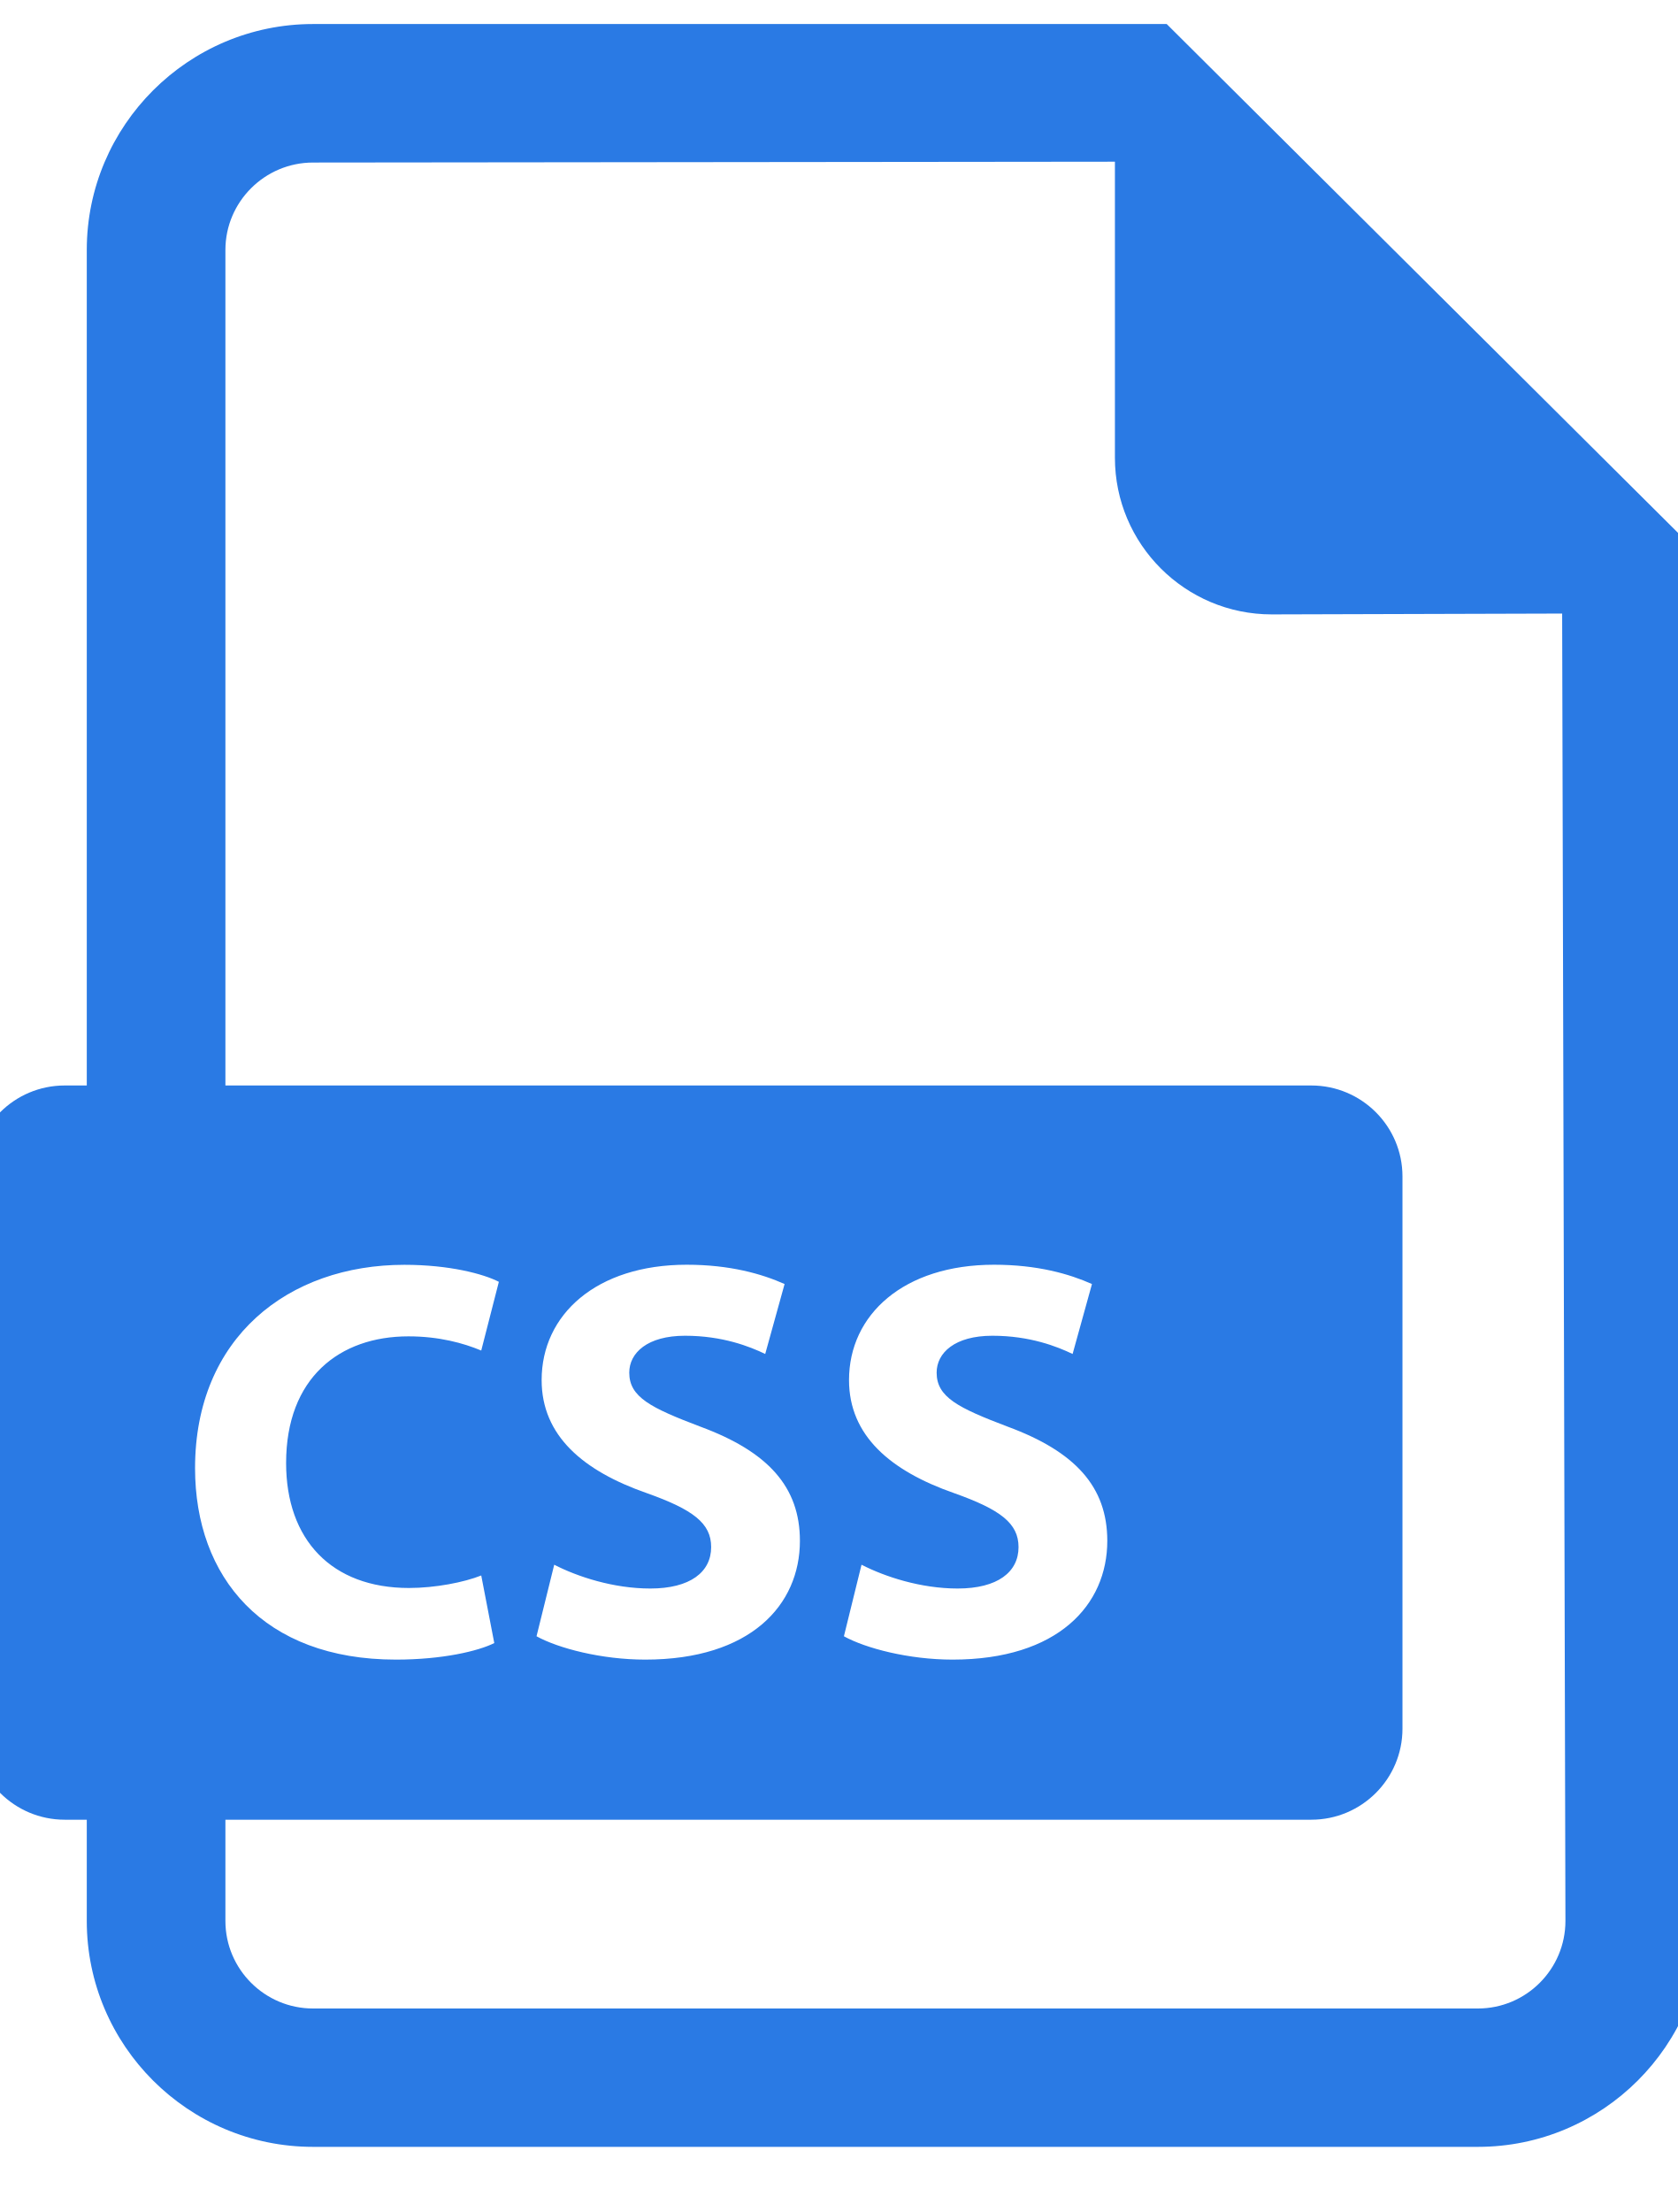
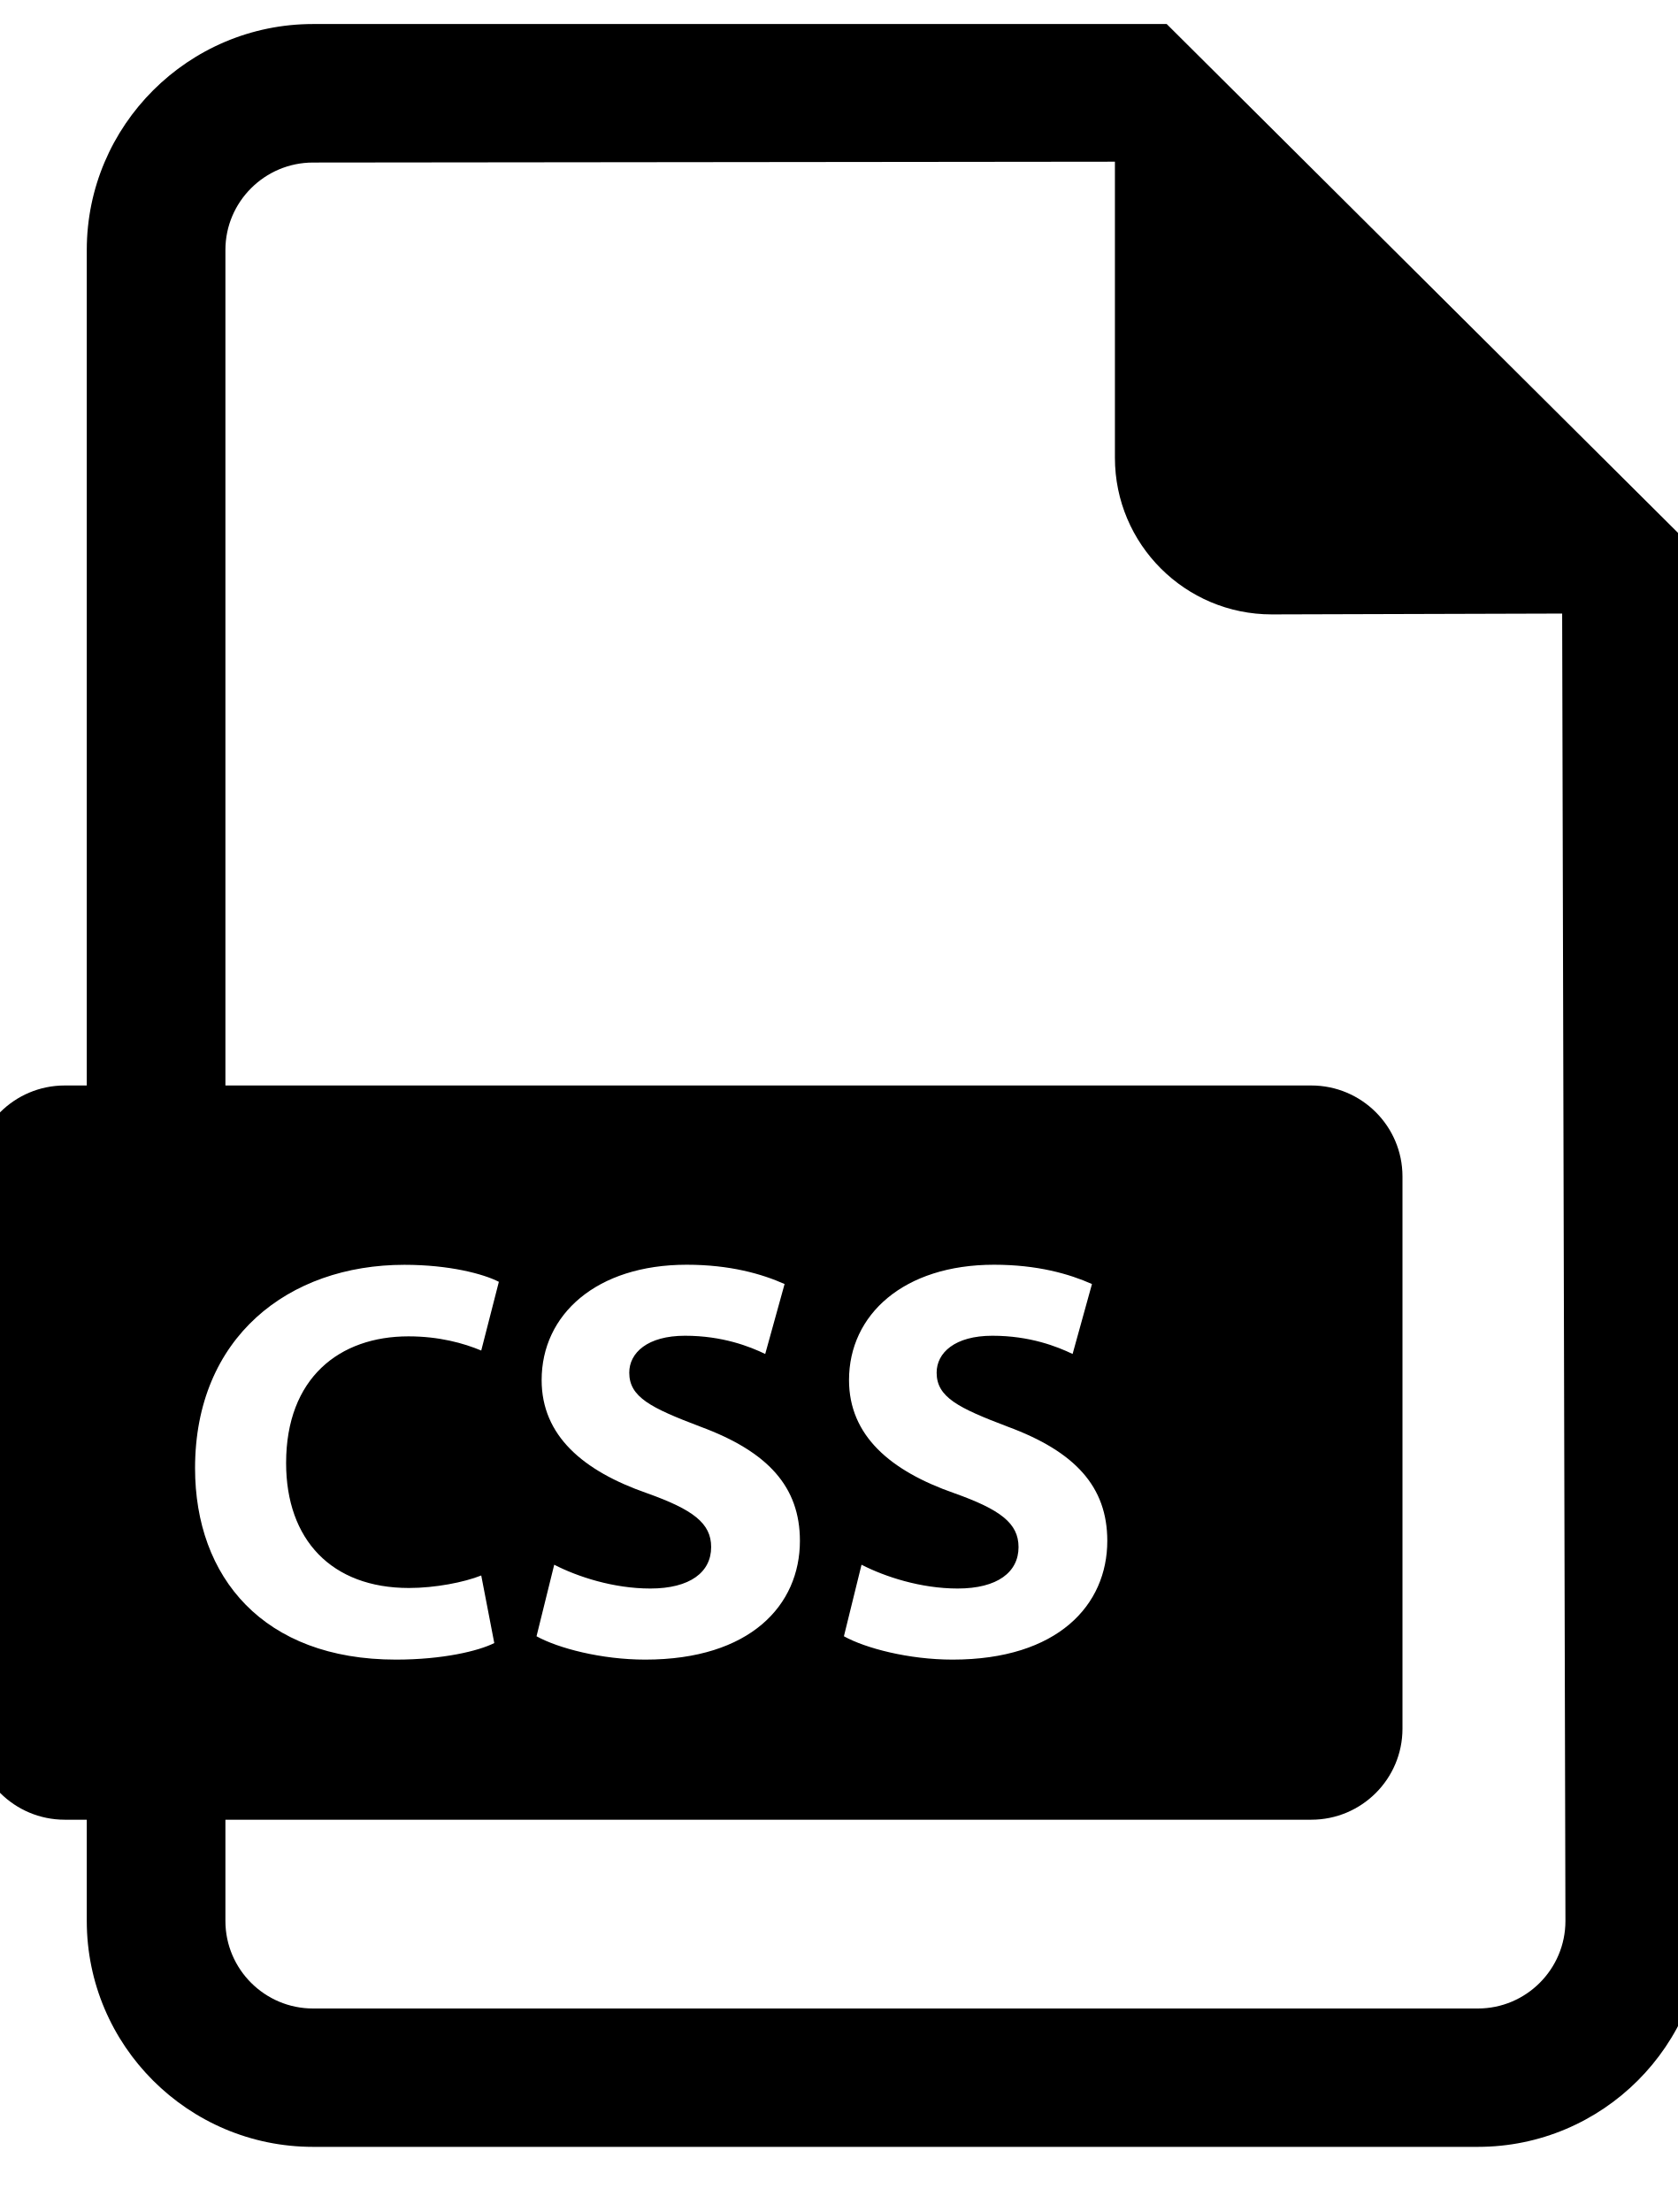
<svg xmlns="http://www.w3.org/2000/svg" width="22" height="29" viewBox="0 0 22 29" fill="none">
-   <path d="M15.3 0.315H4.105C2.47 0.315 1.138 1.645 1.138 3.277V14.231H0.849C0.189 14.231 -0.347 14.765 -0.347 15.424V22.663C-0.347 23.323 0.189 23.857 0.849 23.857H1.138V25.184C1.138 26.818 2.47 28.146 4.105 28.146H19.381C21.015 28.146 22.347 26.818 22.347 25.184V7.326L15.3 0.315ZM5.363 20.819C5.706 20.819 6.086 20.745 6.311 20.655L6.482 21.541C6.273 21.646 5.803 21.758 5.192 21.758C3.453 21.758 2.558 20.678 2.558 19.248C2.558 17.535 3.782 16.582 5.303 16.582C5.893 16.582 6.34 16.701 6.542 16.805L6.311 17.706C6.079 17.609 5.758 17.52 5.356 17.52C4.453 17.52 3.752 18.064 3.752 19.181C3.752 20.186 4.348 20.819 5.363 20.819ZM19.381 26.332H4.105C3.472 26.332 2.956 25.817 2.956 25.184V23.857H17.196C17.856 23.857 18.392 23.323 18.392 22.663V15.424C18.392 14.765 17.856 14.231 17.196 14.231H2.956V3.277C2.956 2.646 3.472 2.131 4.105 2.131L14.621 2.12V6.001C14.621 7.135 15.542 8.055 16.678 8.055L20.486 8.044L20.529 25.184C20.529 25.817 20.014 26.332 19.381 26.332ZM8.484 19.576C7.648 19.285 7.103 18.823 7.103 18.093C7.103 17.236 7.819 16.581 9.006 16.581C9.572 16.581 9.991 16.701 10.289 16.834L10.035 17.751C9.834 17.654 9.476 17.512 8.983 17.512C8.491 17.512 8.252 17.736 8.252 17.996C8.252 18.317 8.536 18.458 9.185 18.704C10.073 19.032 10.49 19.494 10.49 20.201C10.49 21.043 9.841 21.758 8.461 21.758C7.887 21.758 7.32 21.609 7.036 21.452L7.268 20.514C7.573 20.671 8.044 20.826 8.528 20.826C9.05 20.826 9.326 20.611 9.326 20.283C9.327 19.97 9.088 19.791 8.484 19.576ZM12.514 19.576C11.679 19.285 11.134 18.823 11.134 18.093C11.134 17.236 11.85 16.581 13.036 16.581C13.604 16.581 14.021 16.701 14.32 16.834L14.066 17.751C13.864 17.654 13.507 17.512 13.014 17.512C12.521 17.512 12.283 17.736 12.283 17.996C12.283 18.317 12.566 18.458 13.215 18.704C14.103 19.032 14.521 19.494 14.521 20.201C14.521 21.043 13.872 21.758 12.492 21.758C11.917 21.758 11.35 21.609 11.067 21.452L11.298 20.514C11.604 20.671 12.074 20.826 12.559 20.826C13.081 20.826 13.357 20.611 13.357 20.283C13.357 19.97 13.118 19.791 12.514 19.576Z" fill="#2A7AE4" />
+   <path d="M15.3 0.315H4.105C2.47 0.315 1.138 1.645 1.138 3.277V14.231H0.849C0.189 14.231 -0.347 14.765 -0.347 15.424V22.663C-0.347 23.323 0.189 23.857 0.849 23.857H1.138V25.184C1.138 26.818 2.47 28.146 4.105 28.146H19.381C21.015 28.146 22.347 26.818 22.347 25.184V7.326L15.3 0.315ZM5.363 20.819C5.706 20.819 6.086 20.745 6.311 20.655L6.482 21.541C6.273 21.646 5.803 21.758 5.192 21.758C3.453 21.758 2.558 20.678 2.558 19.248C2.558 17.535 3.782 16.582 5.303 16.582C5.893 16.582 6.34 16.701 6.542 16.805L6.311 17.706C6.079 17.609 5.758 17.52 5.356 17.52C4.453 17.52 3.752 18.064 3.752 19.181C3.752 20.186 4.348 20.819 5.363 20.819ZM19.381 26.332H4.105C3.472 26.332 2.956 25.817 2.956 25.184V23.857H17.196C17.856 23.857 18.392 23.323 18.392 22.663V15.424C18.392 14.765 17.856 14.231 17.196 14.231H2.956V3.277C2.956 2.646 3.472 2.131 4.105 2.131L14.621 2.12V6.001C14.621 7.135 15.542 8.055 16.678 8.055L20.486 8.044L20.529 25.184C20.529 25.817 20.014 26.332 19.381 26.332ZM8.484 19.576C7.648 19.285 7.103 18.823 7.103 18.093C7.103 17.236 7.819 16.581 9.006 16.581C9.572 16.581 9.991 16.701 10.289 16.834L10.035 17.751C9.834 17.654 9.476 17.512 8.983 17.512C8.491 17.512 8.252 17.736 8.252 17.996C8.252 18.317 8.536 18.458 9.185 18.704C10.073 19.032 10.49 19.494 10.49 20.201C10.49 21.043 9.841 21.758 8.461 21.758C7.887 21.758 7.32 21.609 7.036 21.452L7.268 20.514C7.573 20.671 8.044 20.826 8.528 20.826C9.05 20.826 9.326 20.611 9.326 20.283C9.327 19.97 9.088 19.791 8.484 19.576ZM12.514 19.576C11.679 19.285 11.134 18.823 11.134 18.093C11.134 17.236 11.85 16.581 13.036 16.581C13.604 16.581 14.021 16.701 14.32 16.834L14.066 17.751C13.864 17.654 13.507 17.512 13.014 17.512C12.521 17.512 12.283 17.736 12.283 17.996C12.283 18.317 12.566 18.458 13.215 18.704C14.103 19.032 14.521 19.494 14.521 20.201C14.521 21.043 13.872 21.758 12.492 21.758C11.917 21.758 11.35 21.609 11.067 21.452L11.298 20.514C11.604 20.671 12.074 20.826 12.559 20.826C13.081 20.826 13.357 20.611 13.357 20.283C13.357 19.97 13.118 19.791 12.514 19.576Z" fill="#000000" />
</svg>
